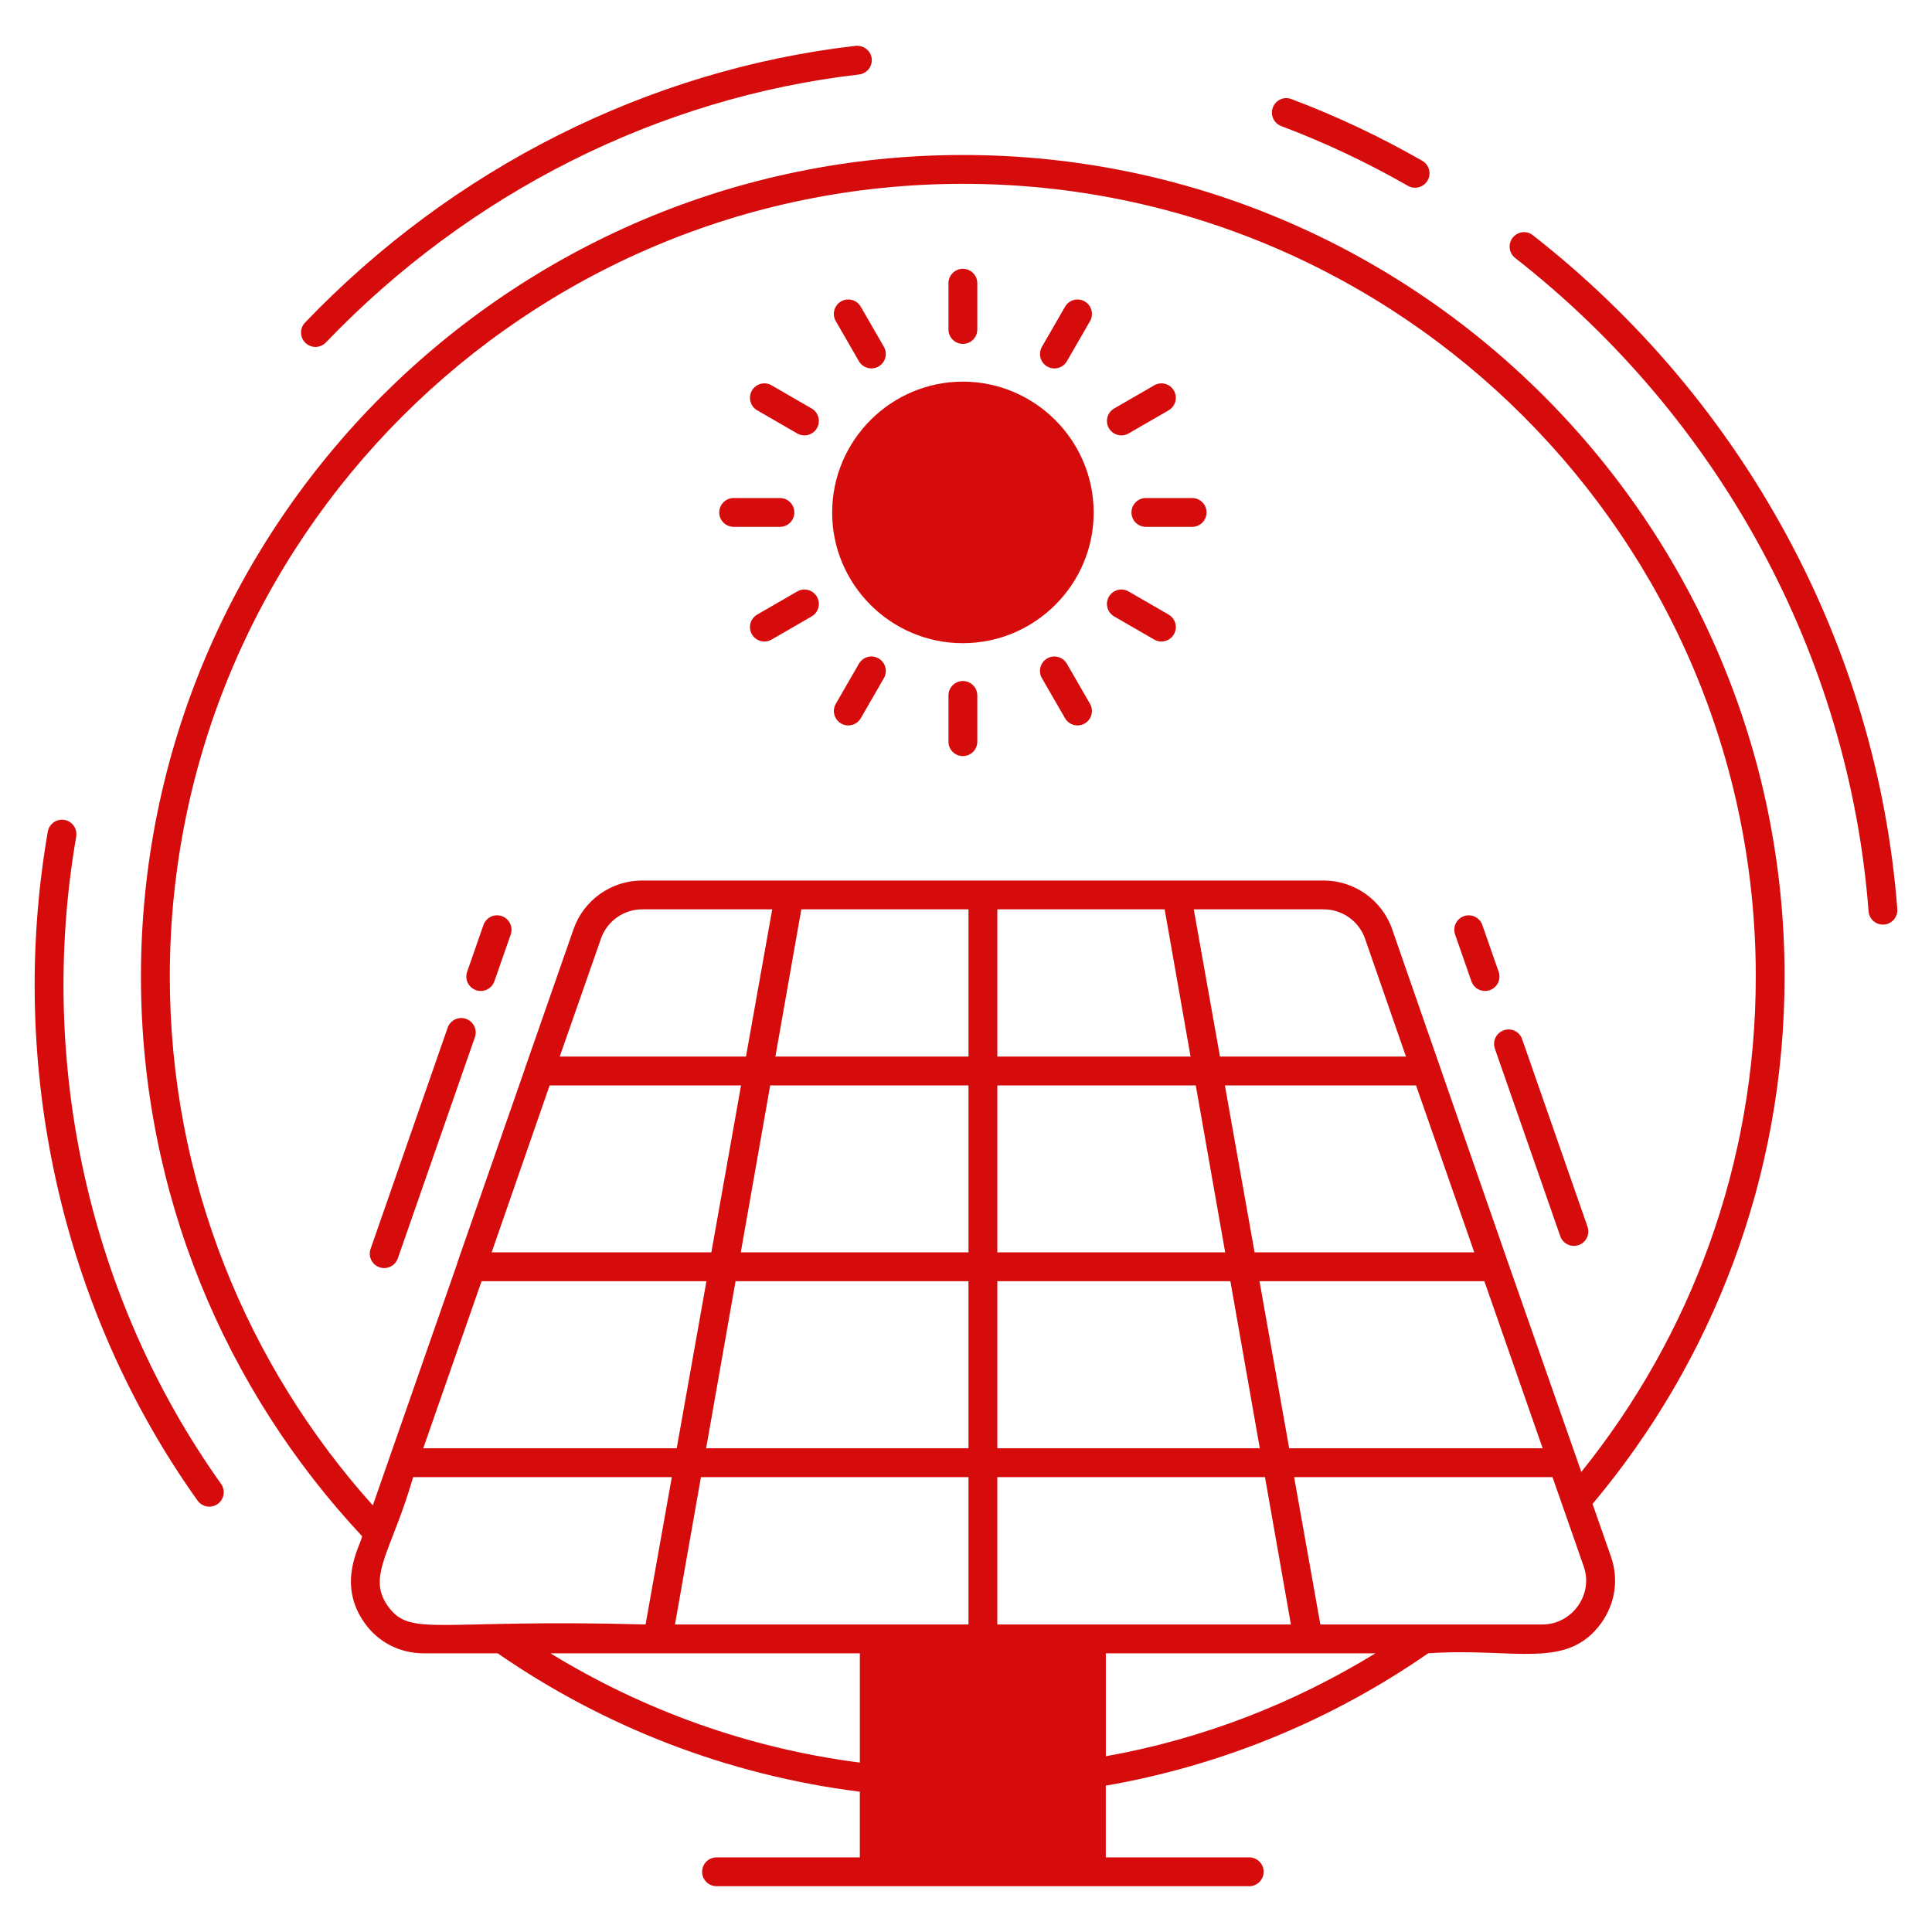
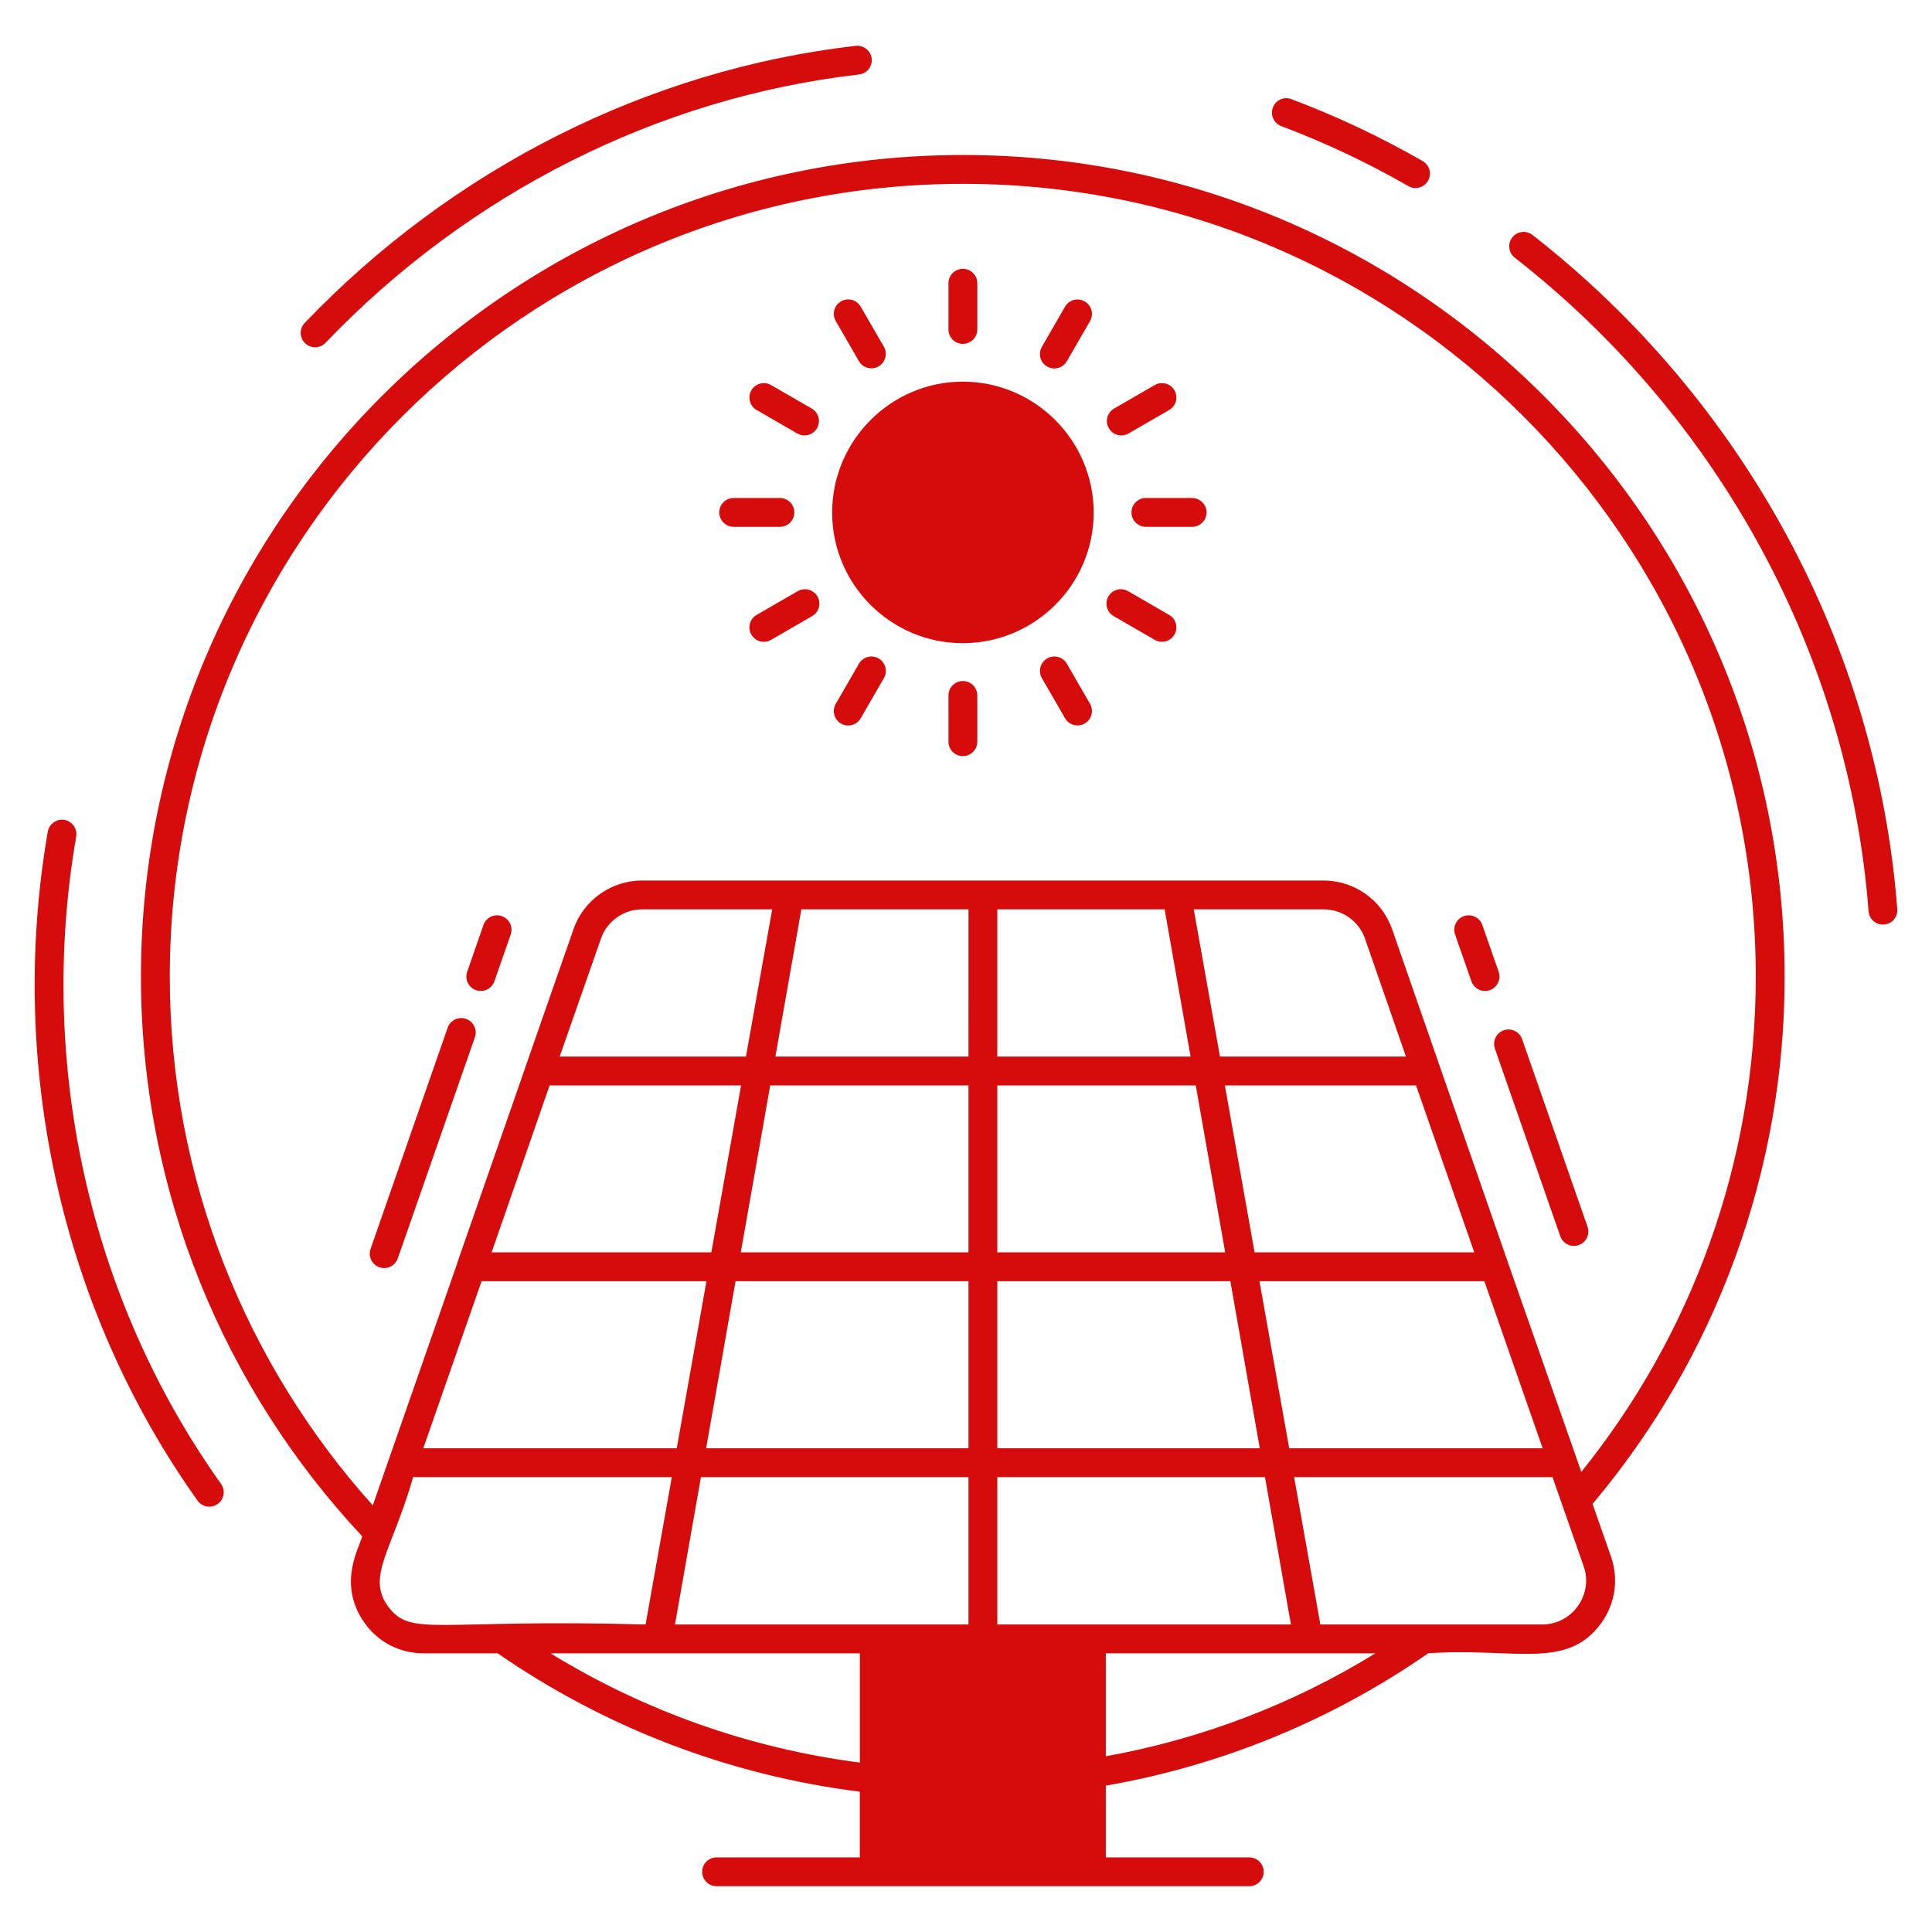
- <svg xmlns="http://www.w3.org/2000/svg" version="1.1" width="512" height="512" x="0" y="0" viewBox="0 0 67 67" style="enable-background:new 0 0 512 512" xml:space="preserve" class="">
+ <svg xmlns="http://www.w3.org/2000/svg" width="512" height="512" viewBox="0 0 67 67">
  <g>
-     <g>
-       <circle cx="33.392" cy="17.771" fill="#d60c0c" r="4.032" data-original="#8f9fff" style="" class="" />
-       <path d="m55.391 54.146-7.583-21.754c-.283-.811-1.048-1.355-1.907-1.355h-23.631c-.859 0-1.624.544-1.907 1.355l-7.583 21.754c-.458 1.313.517 2.684 1.907 2.684h38.797c1.39 0 2.365-1.372 1.907-2.684z" fill="#00000000" data-original="#ffffff" style="" class="" />
-       <path d="m55.391 54.146-7.583-21.754c-.283-.811-1.048-1.355-1.907-1.355h-23.631c-.859 0-1.624.544-1.907 1.355l-7.583 21.754c-.458 1.313.517 2.684 1.907 2.684h38.797c1.39 0 2.365-1.372 1.907-2.684z" fill="#00000000" data-original="#ffffff" style="" class="" />
-       <path d="m30.322 56.83h7.528v8.081h-7.528z" fill="#d60c0c" data-original="#8f9fff" style="" class="" />
-       <g fill="#2a44e2">
-         <path d="m44.433 4.373c1.507.567 2.984 1.265 4.392 2.071.238.137.544.056.682-.185.138-.24.055-.545-.185-.683-1.454-.834-2.98-1.554-4.537-2.14-.26-.1-.547.032-.644.292-.098.258.033.547.291.644z" fill="#d60c0c" data-original="#2a44e2" style="" class="" />
-         <path d="m53.16 8.159c-.219-.174-.532-.133-.702.086-.17.217-.131.531.086.701 7.112 5.561 11.579 13.818 12.256 22.656.02.263.239.462.498.462.013 0 .026 0 .039-.001.275-.021.481-.262.46-.537-.699-9.117-5.305-17.635-12.637-23.367z" fill="#d60c0c" data-original="#2a44e2" style="" class="" />
-         <path d="m2.642 29.011c.047-.271-.135-.53-.407-.578-.271-.045-.531.137-.578.408-1.408 8.139.485 16.594 5.194 23.198.098.137.251.21.408.21.101 0 .202-.03.29-.093.225-.16.277-.473.117-.697-4.556-6.389-6.386-14.57-5.023-22.448z" fill="#d60c0c" data-original="#2a44e2" style="" class="" />
-         <path d="m11.301 11.877c4.975-5.193 11.541-8.494 18.49-9.294.274-.032.471-.28.439-.555-.031-.274-.276-.458-.554-.439-7.18.827-13.962 4.235-19.097 9.597-.191.199-.185.516.015.707.199.19.515.184.707-.016z" fill="#d60c0c" data-original="#2a44e2" style="" class="" />
-         <path d="m33.398 5.375c-15.72 0-28.51 12.78-28.51 28.49 0 7.49 2.91 14.32 7.67 19.41-.057.332-.893 1.621.08 3 .47.67 1.22 1.06 2.05 1.06h2.57c3.66 2.53 7.94 4.22 12.56 4.8v2.277h-4.969c-.276 0-.5.224-.5.5s.224.5.5.5c4.869.001 13.604 0 18.473 0 .276 0 .5-.224.5-.5s-.224-.5-.5-.5h-4.974v-2.487c4.09-.71 7.89-2.31 11.18-4.59 2.98-.21 4.815.608 6.01-1.06.48-.68.6-1.51.33-2.29l-.64-1.83c4.16-4.95 6.66-11.34 6.66-18.29-0-15.71-12.78-28.49-28.49-28.49zm-19.95 50.32c-.735-1.039.138-1.895.88-4.47h8.97l-.91 5.11c-7.321-.203-8.141.462-8.94-.64zm31.32.64c-5.665 0-4.365 0-10.182 0v-5.11h9.282zm-21.36 0 .9-5.11h9.278v5.11c-11.711 0-.568 0-10.178 0zm2.101-11.904h8.077v5.794h-9.098l1.02-5.79zm1.2-6.79h6.878v5.79h-7.897l1.019-5.786zm14.759 0 .001.004 1.019 5.786h-7.901v-5.79zm1.201 6.794 1.02 5.79h-9.102v-5.794h8.081zm1.01 0-.001-.004h7.799l.001.004 2.02 5.79h-8.79zm-.171-1.004-1.029-5.786-.001-.004h6.629c.041.117 2.057 5.895 2.02 5.79zm-1.2-6.79-.909-5.106h4.5c.65 0 1.23.41 1.44 1.02l1.419 4.086h-6.449zm-1.02 0h-6.701v-5.106h5.802zm-7.701 0h-6.697l.899-5.106h5.798zm-7.717 0h-6.459l1.429-4.086c.21-.61.79-1.02 1.43-1.02h4.51zm-6.811 1.004.001-.004h6.639l-.001.004-1.029 5.786h-7.619zm-2.36 6.79.001-.004h7.799l-.001.004-1.03 5.79h-8.79zm2.39 12.9h10.73v3.79c-3.89-.5-7.53-1.83-10.73-3.79zm18.26 7.077h-6.53c0-.33 0-7.241 0-7.077h6.53c0 .171 0 7.319 0 7.077zm1-3.507v-3.57c.267 0 9.873 0 9.35 0-2.82 1.73-5.98 2.97-9.35 3.57zm16.57-6.59c.35.967-.39 2.02-1.43 2.02-.224 0-7.822 0-7.7 0l-.91-5.11h8.96c.037.105.669 1.91.63 1.8zm-.08-3.27-2.548-7.277c-.005-.015-.009-.031-.016-.046-.126-.362-3.87-11.136-3.996-11.497-.35-1.01-1.31-1.69-2.38-1.69-8.981 0-18.792 0-23.63 0-1.07 0-2.03.68-2.38 1.69l-1.64 4.7c-.02.04-.03.08-.04.12l-2.33 6.69c-.01.03-.02.07-.03.1-.035.101-2.956 8.473-2.92 8.37-4.37-4.87-7.04-11.3-7.04-18.34 0-15.16 12.34-27.49 27.51-27.49 15.16 0 27.49 12.33 27.49 27.49 0 6.5-2.26 12.47-6.05 17.18z" fill="#d60c0c" data-original="#2a44e2" style="" class="" />
-         <g>
-           <path d="m37.618 10.454c-.239-.14-.545-.057-.683.183l-.802 1.39c-.138.239-.056.545.183.683.237.138.544.057.683-.183l.802-1.39c.138-.239.056-.545-.183-.683z" fill="#d60c0c" data-original="#000000" style="" class="" />
-           <path d="m39.138 15.032 1.389-.803c.239-.138.321-.443.183-.683s-.445-.323-.683-.183l-1.389.803c-.239.138-.321.443-.183.683.139.24.447.321.683.183z" fill="#d60c0c" data-original="#000000" style="" class="" />
-           <path d="m41.342 17.271h-1.604c-.276 0-.5.224-.5.5s.224.5.5.5h1.604c.276 0 .5-.224.5-.5s-.224-.5-.5-.5z" fill="#d60c0c" data-original="#000000" style="" class="" />
-           <path d="m40.527 21.314-1.389-.803c-.239-.14-.545-.056-.683.183-.138.239-.056.545.183.683l1.389.803c.237.138.544.057.683-.183.138-.239.056-.545-.183-.683z" fill="#d60c0c" data-original="#000000" style="" class="" />
-           <path d="m36.998 23.017c-.139-.239-.445-.322-.683-.183-.239.138-.321.443-.183.683l.802 1.39c.139.24.447.321.683.183.239-.138.321-.443.183-.683z" fill="#d60c0c" data-original="#000000" style="" class="" />
-           <path d="m33.392 23.617c-.276 0-.5.224-.5.5v1.604c0 .276.224.5.5.5s.5-.224.5-.5v-1.604c0-.276-.224-.5-.5-.5z" fill="#d60c0c" data-original="#000000" style="" class="" />
-           <path d="m30.47 22.834c-.24-.14-.545-.057-.683.183l-.802 1.39c-.138.239-.056.545.183.683.237.138.544.057.683-.183l.802-1.39c.138-.239.056-.545-.183-.683z" fill="#d60c0c" data-original="#000000" style="" class="" />
-           <path d="m27.647 20.511-1.389.803c-.239.138-.321.443-.183.683.139.24.447.321.683.183l1.389-.803c.239-.138.321-.443.183-.683-.139-.238-.446-.322-.683-.183z" fill="#d60c0c" data-original="#000000" style="" class="" />
-           <path d="m27.547 17.771c0-.276-.224-.5-.5-.5h-1.604c-.276 0-.5.224-.5.5s.224.5.5.5h1.604c.276 0 .5-.224.5-.5z" fill="#d60c0c" data-original="#000000" style="" class="" />
-           <path d="m28.147 14.166-1.389-.803c-.24-.141-.544-.057-.683.183-.138.239-.056.545.183.683l1.389.803c.237.138.544.057.683-.183.138-.239.056-.545-.183-.683z" fill="#d60c0c" data-original="#000000" style="" class="" />
-           <path d="m29.85 10.636c-.139-.239-.446-.322-.683-.183-.239.138-.321.443-.183.683l.802 1.39c.139.24.447.321.683.183.239-.138.321-.443.183-.683z" fill="#d60c0c" data-original="#000000" style="" class="" />
-           <path d="m33.392 9.322c-.276 0-.5.224-.5.5v1.604c0 .276.224.5.5.5s.5-.224.5-.5v-1.604c0-.276-.224-.5-.5-.5z" fill="#d60c0c" data-original="#000000" style="" class="" />
-         </g>
-         <path d="m33.388 13.235c-2.49 0-4.53 2.04-4.53 4.54s2.04 4.53 4.53 4.53c2.5 0 4.54-2.03 4.54-4.53s-2.04-4.54-4.54-4.54zm0 8.07c-1.94 0-3.53-1.59-3.53-3.53 0-1.95 1.59-3.54 3.53-3.54 1.95 0 3.54 1.59 3.54 3.54 0 1.94-1.59 3.53-3.54 3.53z" fill="#d60c0c" data-original="#2a44e2" style="" class="" />
-         <path d="m51.972 33.701-.566-1.623c-.091-.261-.377-.398-.637-.307-.261.091-.398.376-.308.637l.566 1.623c.072.206.266.335.472.335.055 0 .11-.009.165-.028.261-.091.398-.376.308-.637z" fill="#d60c0c" data-original="#2a44e2" style="" class="" />
-         <path d="m55.054 42.542-2.268-6.506c-.09-.26-.375-.4-.637-.307-.261.091-.398.376-.308.637l2.268 6.506c.072.206.265.335.472.335.055 0 .11-.009.165-.028.261-.091.398-.376.308-.637z" fill="#d60c0c" data-original="#2a44e2" style="" class="" />
-         <path d="m16.161 35.333c-.262-.092-.545.046-.637.308l-2.673 7.671c-.091.261.047.545.308.636.055.02.11.028.165.028.207 0 .4-.129.472-.336l2.673-7.671c.091-.261-.047-.545-.308-.636z" fill="#d60c0c" data-original="#2a44e2" style="" class="" />
-         <path d="m17.403 31.771c-.258-.093-.546.046-.637.307l-.566 1.623c-.091.261.047.546.308.637.054.02.11.028.165.028.207 0 .4-.129.472-.335l.566-1.623c.091-.261-.047-.546-.308-.637z" fill="#d60c0c" data-original="#2a44e2" style="" class="" />
-       </g>
+     <circle cx="33.392" cy="17.771" fill="#d60c0c" r="4.032" data-original="#8f9fff" />
+     <path d="M55.391 54.146L47.81 32.392a2.02 2.02 0 00-1.907-1.355H22.27a2.02 2.02 0 00-1.907 1.355l-7.582 21.754a2.02 2.02 0 001.907 2.684h38.796a2.02 2.02 0 001.907-2.684z" fill="#00000000" data-original="#ffffff" />
+     <path d="M55.391 54.146L47.81 32.392a2.02 2.02 0 00-1.907-1.355H22.27a2.02 2.02 0 00-1.907 1.355l-7.582 21.754a2.02 2.02 0 001.907 2.684h38.796a2.02 2.02 0 001.907-2.684z" fill="#00000000" data-original="#ffffff" />
+     <path d="M30.322 56.83h7.528v8.081h-7.528z" fill="#d60c0c" data-original="#8f9fff" />
+     <g fill="#2a44e2">
+       <path d="M44.433 4.373a30.434 30.434 0 014.392 2.072.5.5 0 10.497-.867 31.309 31.309 0 00-4.536-2.14.497.497 0 00-.645.292.5.5 0 00.292.643zM53.16 8.159a.5.5 0 10-.616.787c7.111 5.56 11.578 13.818 12.256 22.656a.5.5 0 00.498.462l.038-.001a.5.5 0 00.46-.537c-.698-9.117-5.304-17.635-12.636-23.367zM2.642 29.011a.501.501 0 00-.407-.578.504.504 0 00-.578.408C.25 36.98 2.142 45.435 6.851 52.04a.5.5 0 00.815-.58C3.11 45.071 1.28 36.89 2.642 29.011zM11.3 11.877c4.975-5.193 11.542-8.494 18.49-9.294a.5.5 0 00.44-.554.507.507 0 00-.554-.44c-7.18.827-13.962 4.236-19.097 9.597a.5.5 0 10.722.691z" fill="#d60c0c" data-original="#2a44e2" />
+       <path d="M33.398 5.375c-15.72 0-28.51 12.78-28.51 28.49 0 7.49 2.91 14.32 7.67 19.41-.057.331-.893 1.621.08 3 .47.67 1.22 1.06 2.05 1.06h2.57c3.66 2.53 7.94 4.22 12.56 4.8v2.277H24.85a.5.5 0 100 1h18.474a.5.5 0 100-1h-4.975v-2.487a28.05 28.05 0 0011.18-4.59c2.98-.21 4.815.607 6.01-1.06.48-.68.6-1.51.33-2.29l-.64-1.83a28.349 28.349 0 006.66-18.29c0-15.71-12.78-28.49-28.49-28.49zm-19.95 50.32c-.735-1.04.138-1.895.88-4.47h8.97l-.91 5.11c-7.321-.204-8.14.462-8.94-.64zm31.32.64H34.586v-5.11h9.282zm-21.36 0l.9-5.11h9.278v5.11H23.408zm2.1-11.904h8.078v5.794h-9.098l1.02-5.79zm1.2-6.79h6.878v5.79H25.69l1.02-5.786zm14.76 0v.004l1.02 5.786h-7.902v-5.79zm1.2 6.794l1.02 5.79h-9.102V44.43h8.081zm1.01 0v-.004h7.799l.001.004 2.02 5.79h-8.79zm-.17-1.004l-1.03-5.786v-.004h6.629l2.02 5.79zm-1.2-6.79l-.91-5.106h4.5c.65 0 1.23.41 1.44 1.02l1.419 4.086h-6.45zm-1.02 0h-6.702v-5.106h5.802zm-7.702 0H26.89l.9-5.106h5.797zm-7.717 0h-6.46l1.43-4.086c.21-.61.79-1.02 1.43-1.02h4.51zm-6.81 1.004v-.004h6.64v.004l-1.03 5.786h-7.62zm-2.36 6.79v-.004h7.8v.004l-1.03 5.79h-8.79zm2.39 12.9h10.73v3.79a27.17 27.17 0 01-10.73-3.79zm18.26 7.077h-6.53v-7.077h6.53v7.077zm1-3.507v-3.57h9.35a26.908 26.908 0 01-9.35 3.57zm16.57-6.59c.349.966-.39 2.02-1.43 2.02h-7.7l-.91-5.11h8.96l.63 1.8zm-.08-3.27l-2.55-7.277c-.005-.016-.008-.031-.015-.046l-3.996-11.497a2.522 2.522 0 00-2.38-1.69h-23.63c-1.07 0-2.03.68-2.38 1.69l-1.64 4.7c-.02.04-.03.08-.04.12l-2.33 6.69-.03.1-2.92 8.37c-4.37-4.87-7.04-11.3-7.04-18.34 0-15.16 12.34-27.49 27.51-27.49 15.16 0 27.49 12.33 27.49 27.49 0 6.5-2.26 12.47-6.05 17.18z" fill="#d60c0c" data-original="#2a44e2" />
+       <path d="M37.618 10.454a.499.499 0 00-.684.182l-.802 1.39a.5.5 0 10.866.5l.803-1.39a.5.5 0 00-.183-.682zM39.138 15.032l1.39-.803a.5.5 0 10-.5-.865l-1.39.802a.5.5 0 10.5.866zM41.342 17.27h-1.604a.5.5 0 100 1h1.604a.5.5 0 100-1zM40.527 21.314l-1.389-.803a.5.5 0 10-.5.865l1.39.803a.5.5 0 10.5-.865zM36.998 23.017a.499.499 0 10-.866.5l.802 1.39a.5.5 0 00.867-.5zM33.392 23.617a.5.5 0 00-.5.5v1.604a.5.5 0 101 0v-1.604a.5.5 0 00-.5-.5zM30.47 22.834a.498.498 0 00-.683.183l-.803 1.39a.5.5 0 10.866.5l.803-1.39a.5.5 0 00-.183-.683zM27.647 20.511l-1.39.803a.5.5 0 10.5.865l1.39-.803a.5.5 0 10-.5-.865zM27.547 17.77a.5.5 0 00-.5-.5h-1.604a.5.5 0 100 1h1.604a.5.5 0 00.5-.5zM28.147 14.166l-1.39-.802a.5.5 0 10-.5.865l1.39.803a.5.5 0 10.5-.866zM29.85 10.636a.5.5 0 10-.866.5l.803 1.39a.5.5 0 00.866-.5zM33.392 9.322a.5.5 0 00-.5.5v1.604a.5.5 0 101 0V9.822a.5.5 0 00-.5-.5z" fill="#d60c0c" data-original="#000000" />
+       <path d="M33.388 13.235c-2.49 0-4.53 2.04-4.53 4.54s2.04 4.53 4.53 4.53c2.5 0 4.54-2.03 4.54-4.53s-2.04-4.54-4.54-4.54zm0 8.07c-1.94 0-3.53-1.59-3.53-3.53 0-1.95 1.59-3.54 3.53-3.54 1.95 0 3.54 1.59 3.54 3.54 0 1.94-1.59 3.53-3.54 3.53zM51.972 33.7l-.566-1.622a.5.5 0 10-.945.33l.566 1.623a.5.5 0 00.945-.33zM55.054 42.542l-2.268-6.505a.5.5 0 00-.944.33l2.267 6.505a.5.5 0 10.945-.33zM16.161 35.333a.498.498 0 00-.637.308l-2.673 7.67a.499.499 0 10.944.329l2.674-7.67a.499.499 0 00-.308-.637zM17.403 31.77a.499.499 0 00-.637.308l-.565 1.623a.5.5 0 00.944.33l.566-1.623a.5.5 0 00-.308-.637z" fill="#d60c0c" data-original="#2a44e2" />
    </g>
  </g>
</svg>
